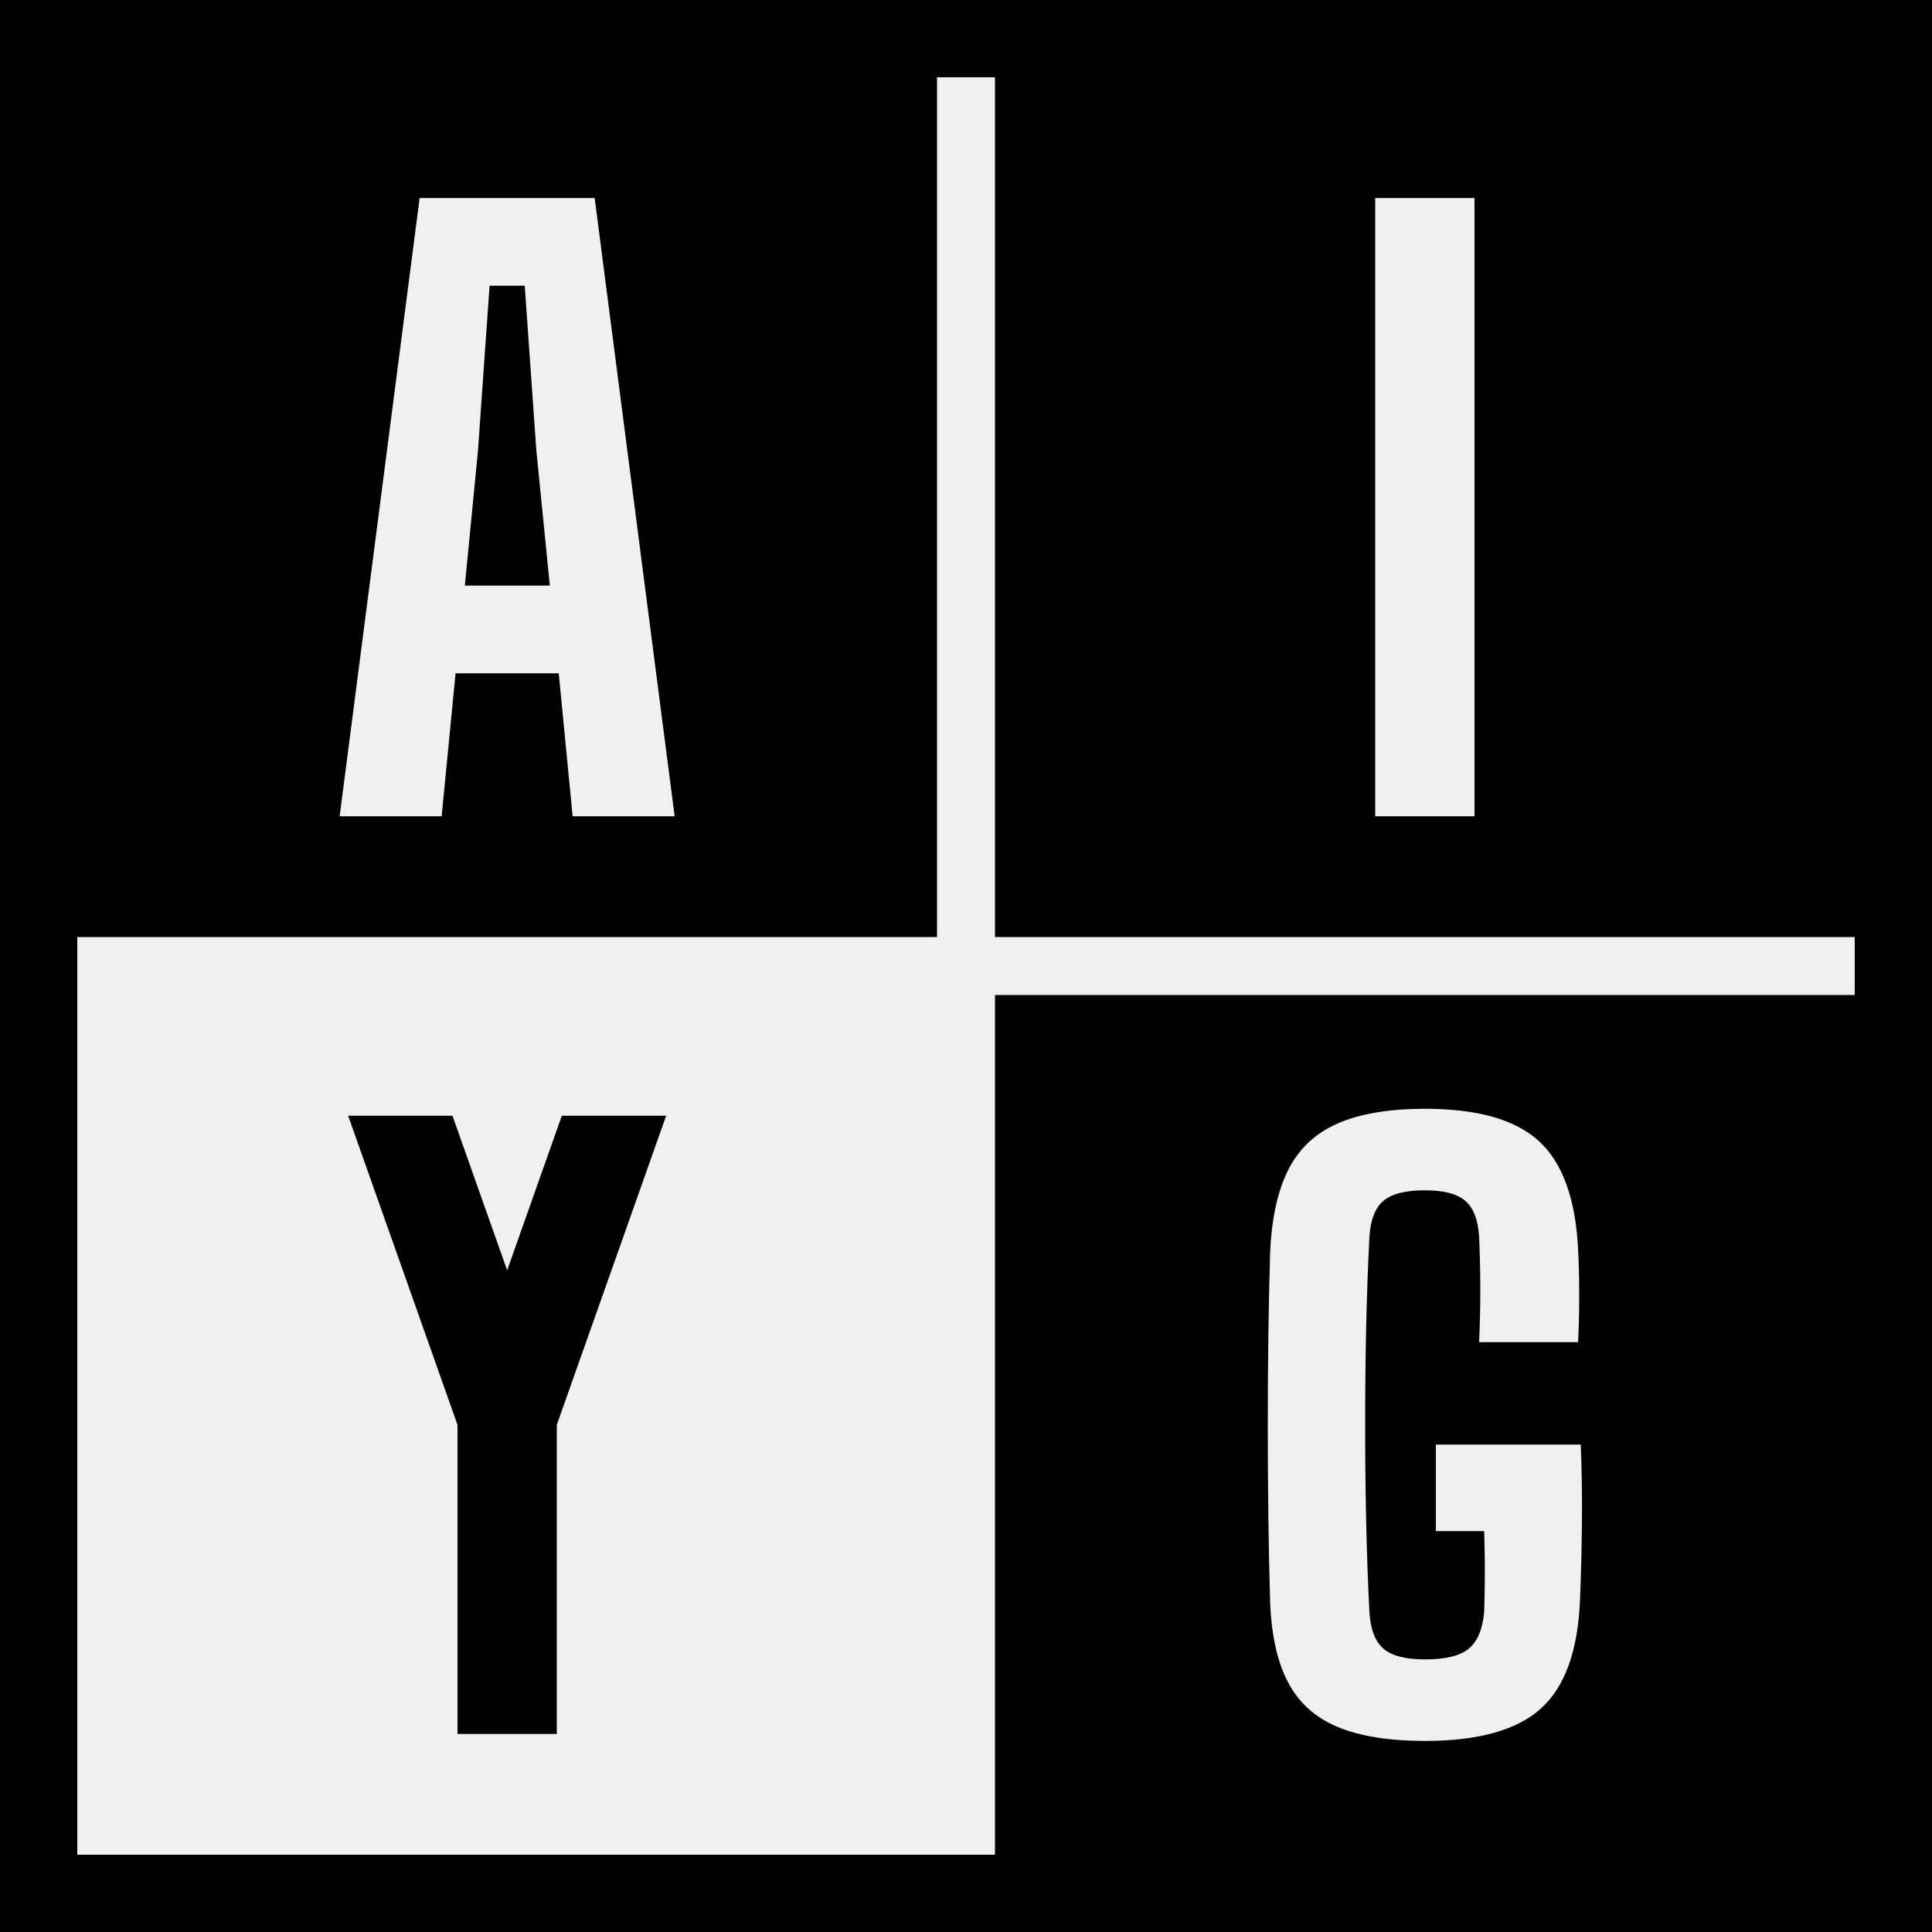
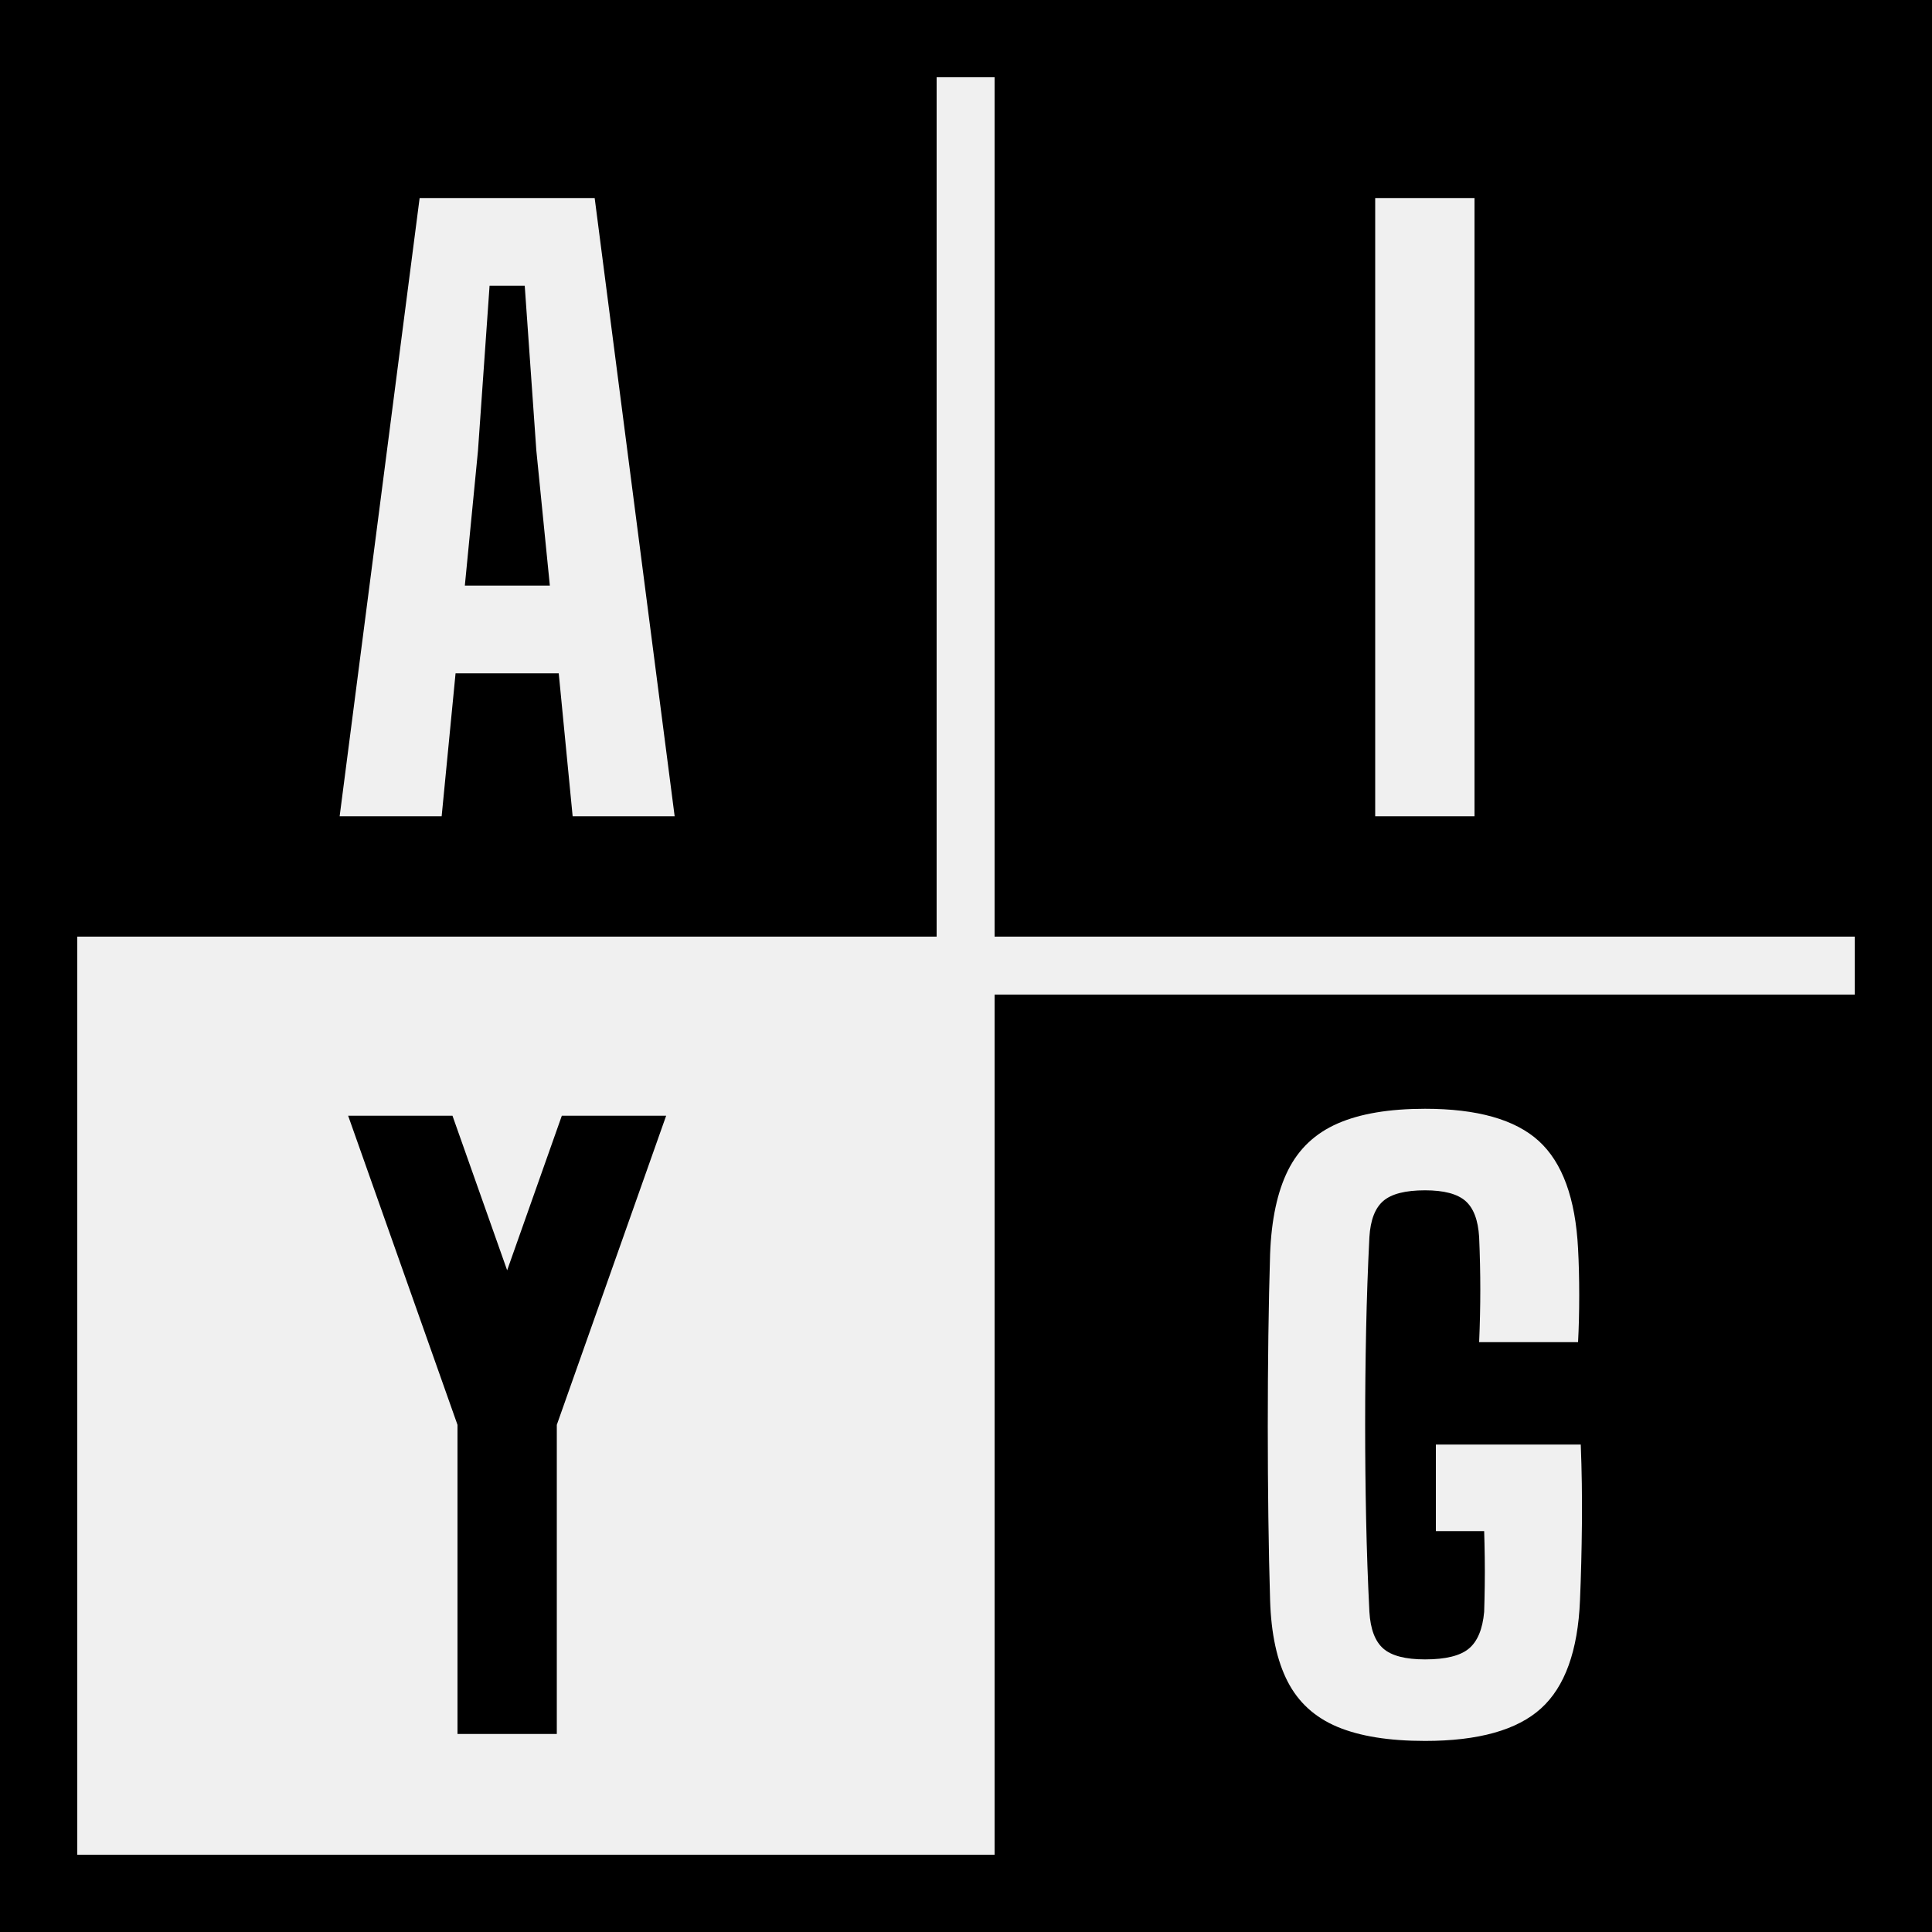
<svg xmlns="http://www.w3.org/2000/svg" viewBox="0 0 100 100" width="512" height="512">
  <mask id="z" maskUnits="userSpaceOnUse" x="0" y="0" width="100" height="100">
-     <rect width="100" height="100" fill="#fff" />
-     <path d="M48.5 4H51.5V96H48.5ZM4 48.5H96V51.5H4ZM4 48.5H51.5V96H4ZM17.58 42.25L21.72 10.25L30.78 10.25L34.92 42.25L29.64 42.25L28.92 34.85L23.58 34.85L22.86 42.25ZM24.06 30.31L28.46 30.31L27.76 23.31L27.16 14.79L25.34 14.79L24.74 23.33ZM71.18 42.25L71.18 10.25L76.32 10.25L76.32 42.25ZM73.76 90.11Q70.96 90.11 69.22 89.38Q67.48 88.65 66.65 87.04Q65.82 85.43 65.74 82.83Q65.68 80.85 65.65 78.54Q65.62 76.23 65.62 73.83Q65.62 71.43 65.65 69.14Q65.68 66.85 65.74 64.91Q65.84 62.23 66.67 60.57Q67.5 58.91 69.24 58.15Q70.98 57.39 73.76 57.39Q77.82 57.39 79.65 59.06Q81.48 60.73 81.68 64.63Q81.74 65.73 81.74 67.04Q81.74 68.35 81.68 69.47L76.56 69.47Q76.62 68.05 76.62 66.75Q76.62 65.45 76.56 64.03Q76.48 62.71 75.85 62.16Q75.22 61.61 73.76 61.61Q72.24 61.61 71.6 62.16Q70.96 62.71 70.88 64.03Q70.76 66.41 70.71 68.84Q70.66 71.27 70.66 73.73Q70.66 76.19 70.71 78.62Q70.76 81.05 70.88 83.43Q70.96 84.77 71.6 85.33Q72.24 85.89 73.76 85.89Q75.36 85.89 76.03 85.33Q76.7 84.77 76.82 83.43Q76.84 82.81 76.85 82.08Q76.86 81.35 76.85 80.61Q76.84 79.87 76.82 79.25L74.32 79.25L74.32 74.77L81.82 74.77Q81.9 76.77 81.88 78.87Q81.86 80.97 81.78 82.83Q81.62 86.75 79.76 88.43Q77.9 90.11 73.76 90.11Z" fill="#000" />
+     <rect width="100" height="100" fill="#fff" shape-rendering="crispEdges" />
+     <path d="M48.5 4H51.5V96H48.5ZM4 48.5H96V51.5H4ZM4 48.5H51.5V96H4Z" fill="#000" shape-rendering="crispEdges" />
+     <path d="M50 4V48.5M51.5 50H96" fill="none" stroke="#000" stroke-width="1" vector-effect="non-scaling-stroke" shape-rendering="crispEdges" />
+     <path d="M17.58 42.25L21.72 10.25L30.78 10.25L34.92 42.25L29.64 42.25L28.92 34.85L23.58 34.85L22.86 42.25ZM24.06 30.31L28.46 30.31L27.76 23.31L27.16 14.79L25.34 14.79L24.74 23.33ZM71.18 42.25L71.18 10.25L76.32 10.25L76.32 42.25ZM73.76 90.11Q70.96 90.11 69.22 89.38Q67.48 88.65 66.65 87.04Q65.82 85.43 65.74 82.83Q65.68 80.85 65.65 78.54Q65.62 76.23 65.62 73.83Q65.62 71.43 65.65 69.14Q65.68 66.85 65.74 64.91Q65.84 62.23 66.67 60.57Q67.5 58.91 69.24 58.15Q70.98 57.39 73.76 57.39Q77.82 57.39 79.65 59.06Q81.48 60.73 81.68 64.63Q81.74 65.73 81.74 67.04Q81.74 68.35 81.68 69.47L76.56 69.47Q76.62 68.05 76.62 66.75Q76.62 65.45 76.56 64.03Q76.48 62.71 75.85 62.16Q75.22 61.61 73.76 61.61Q72.24 61.61 71.6 62.16Q70.96 62.71 70.88 64.03Q70.76 66.41 70.71 68.84Q70.66 71.27 70.66 73.73Q70.66 76.19 70.71 78.62Q70.76 81.05 70.88 83.43Q70.96 84.77 71.6 85.33Q72.24 85.89 73.76 85.89Q75.36 85.89 76.03 85.33Q76.7 84.77 76.82 83.43Q76.84 82.81 76.85 82.08Q76.86 81.35 76.85 80.61Q76.84 79.87 76.82 79.25L74.32 79.25L74.32 74.77L81.82 74.77Q81.9 76.77 81.88 78.87Q81.86 80.97 81.78 82.83Q81.62 86.75 79.76 88.43Q77.9 90.11 73.76 90.11Z" fill="#000" />
    <path d="M23.68 89.75L23.68 73.75L18.02 57.75L23.42 57.75L26.25 65.75L29.08 57.75L34.48 57.75L28.82 73.75L28.82 89.75Z" fill="#fff" />
  </mask>
-   <rect width="100" height="100" fill="#000" mask="url(#z)" />
+   <rect width="100" height="100" fill="#000" mask="url(#z)" shape-rendering="crispEdges" />
</svg>
